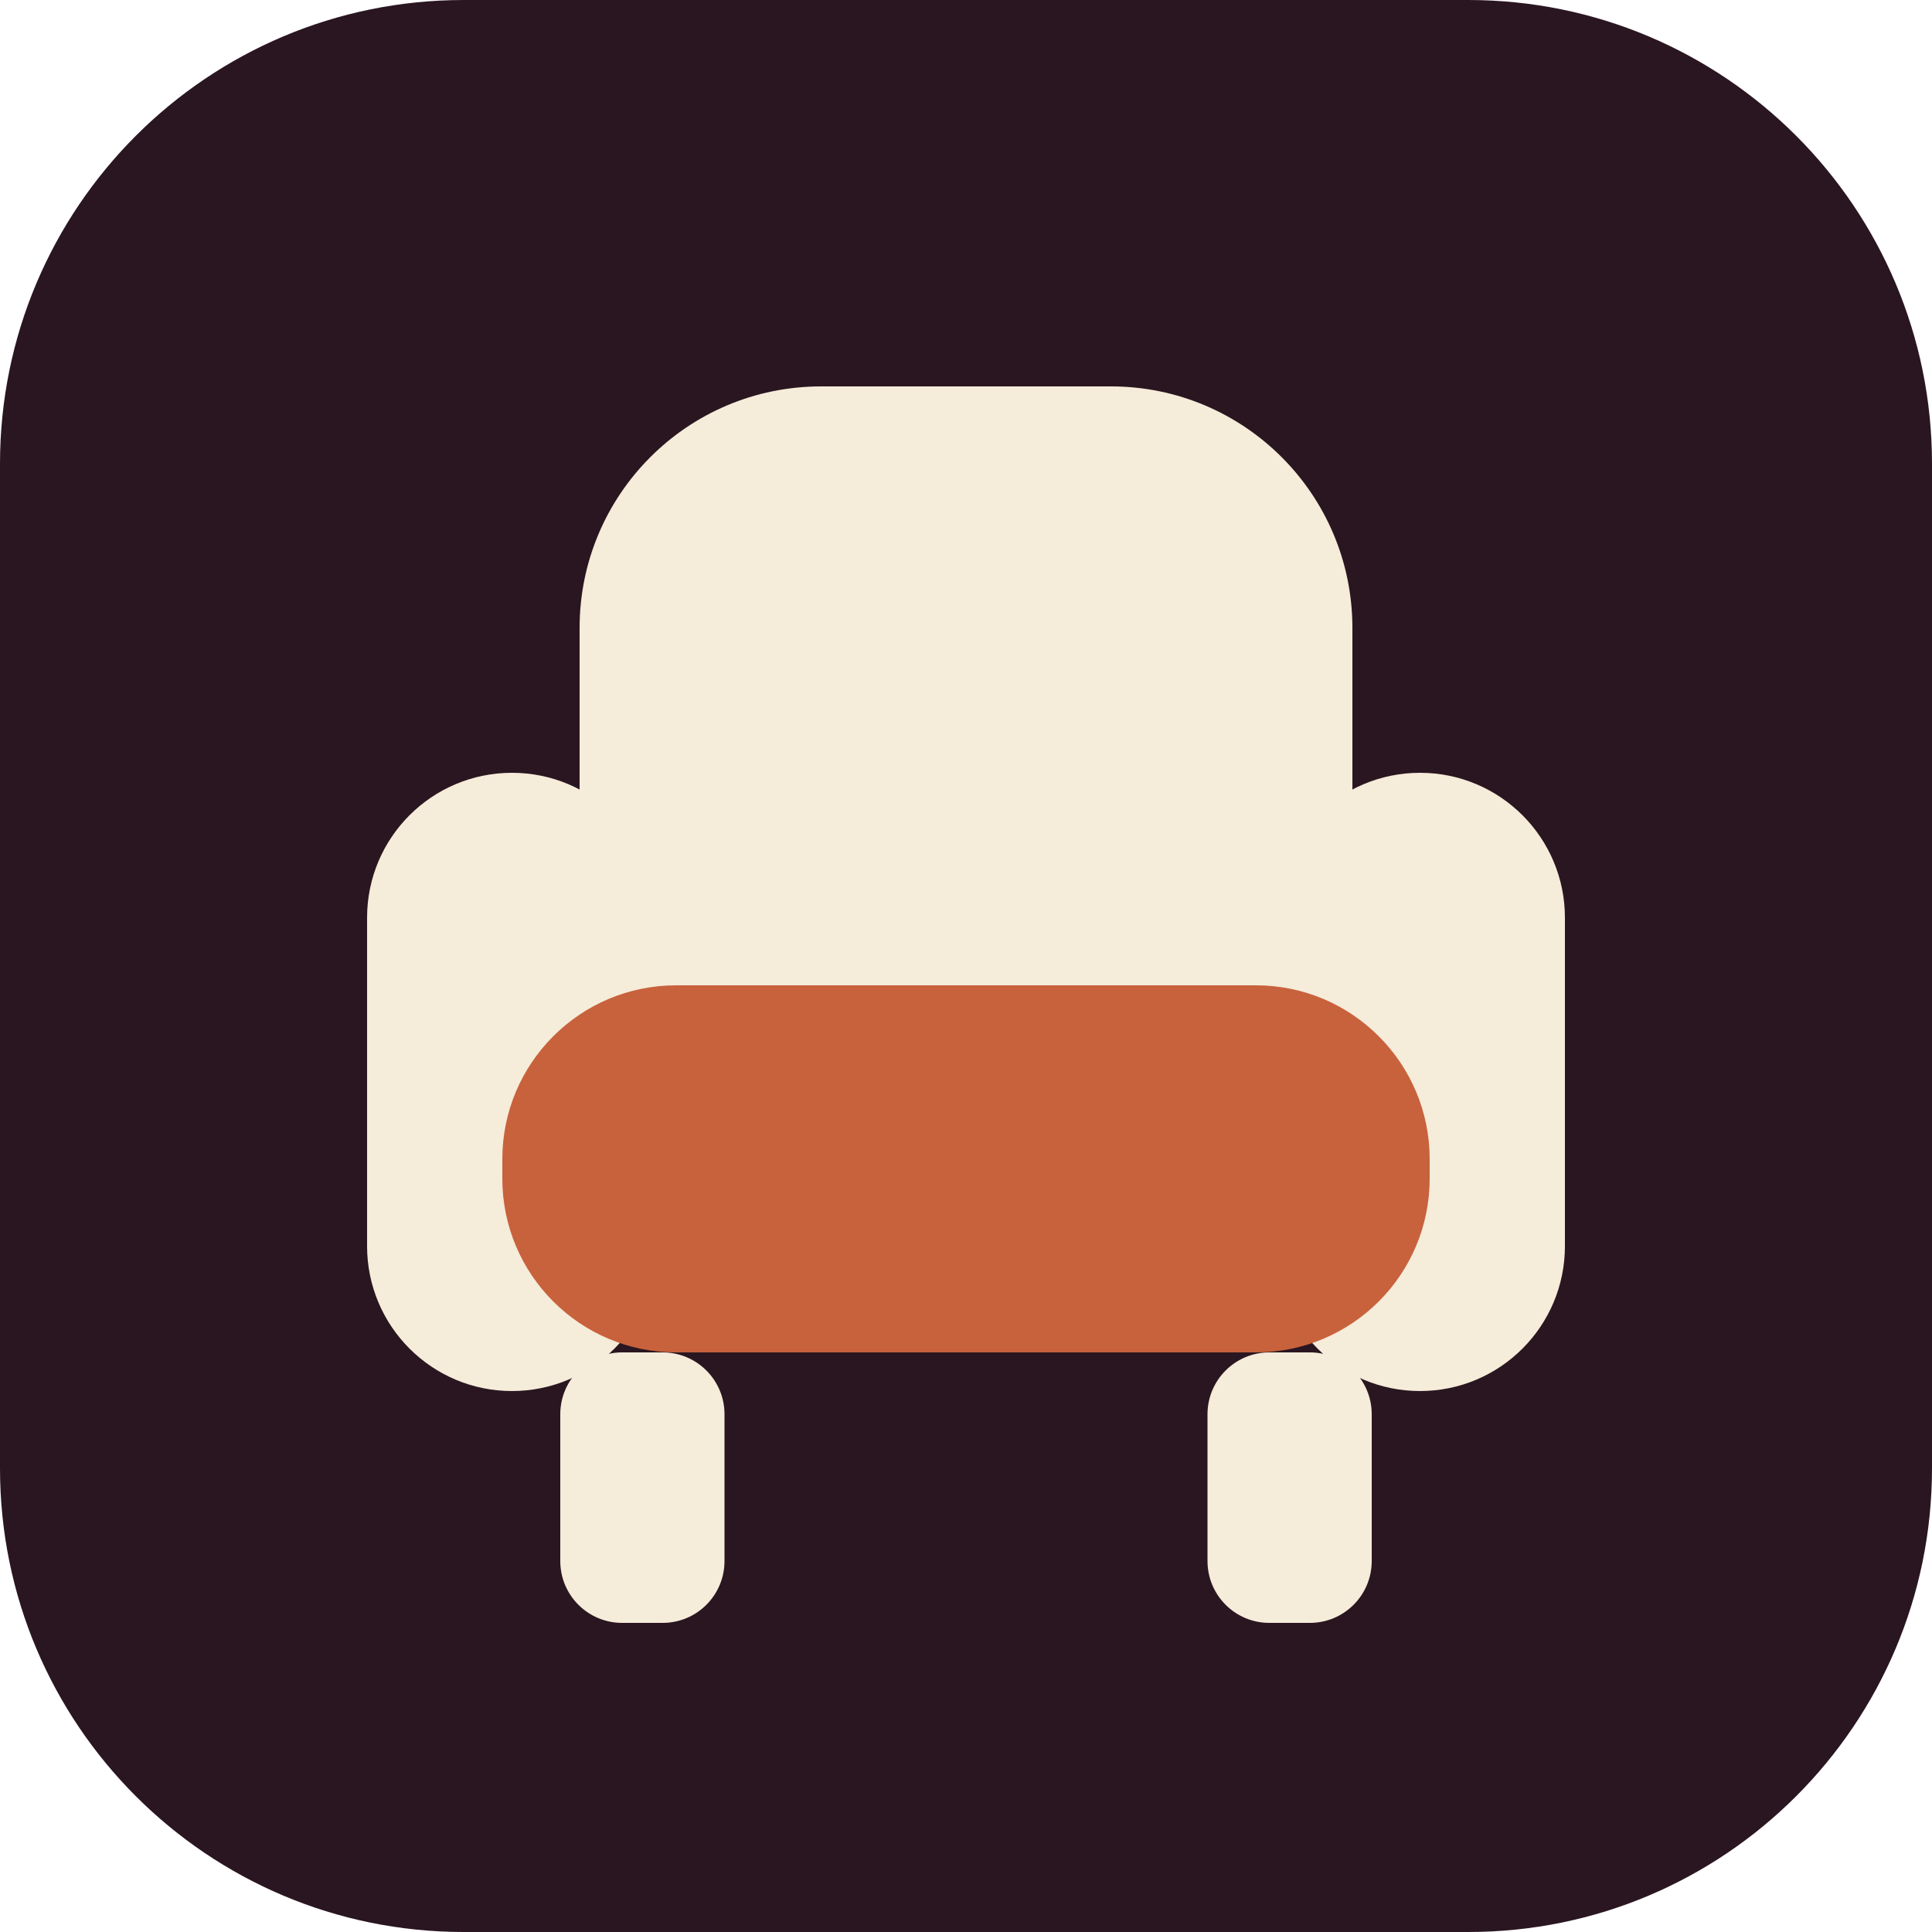
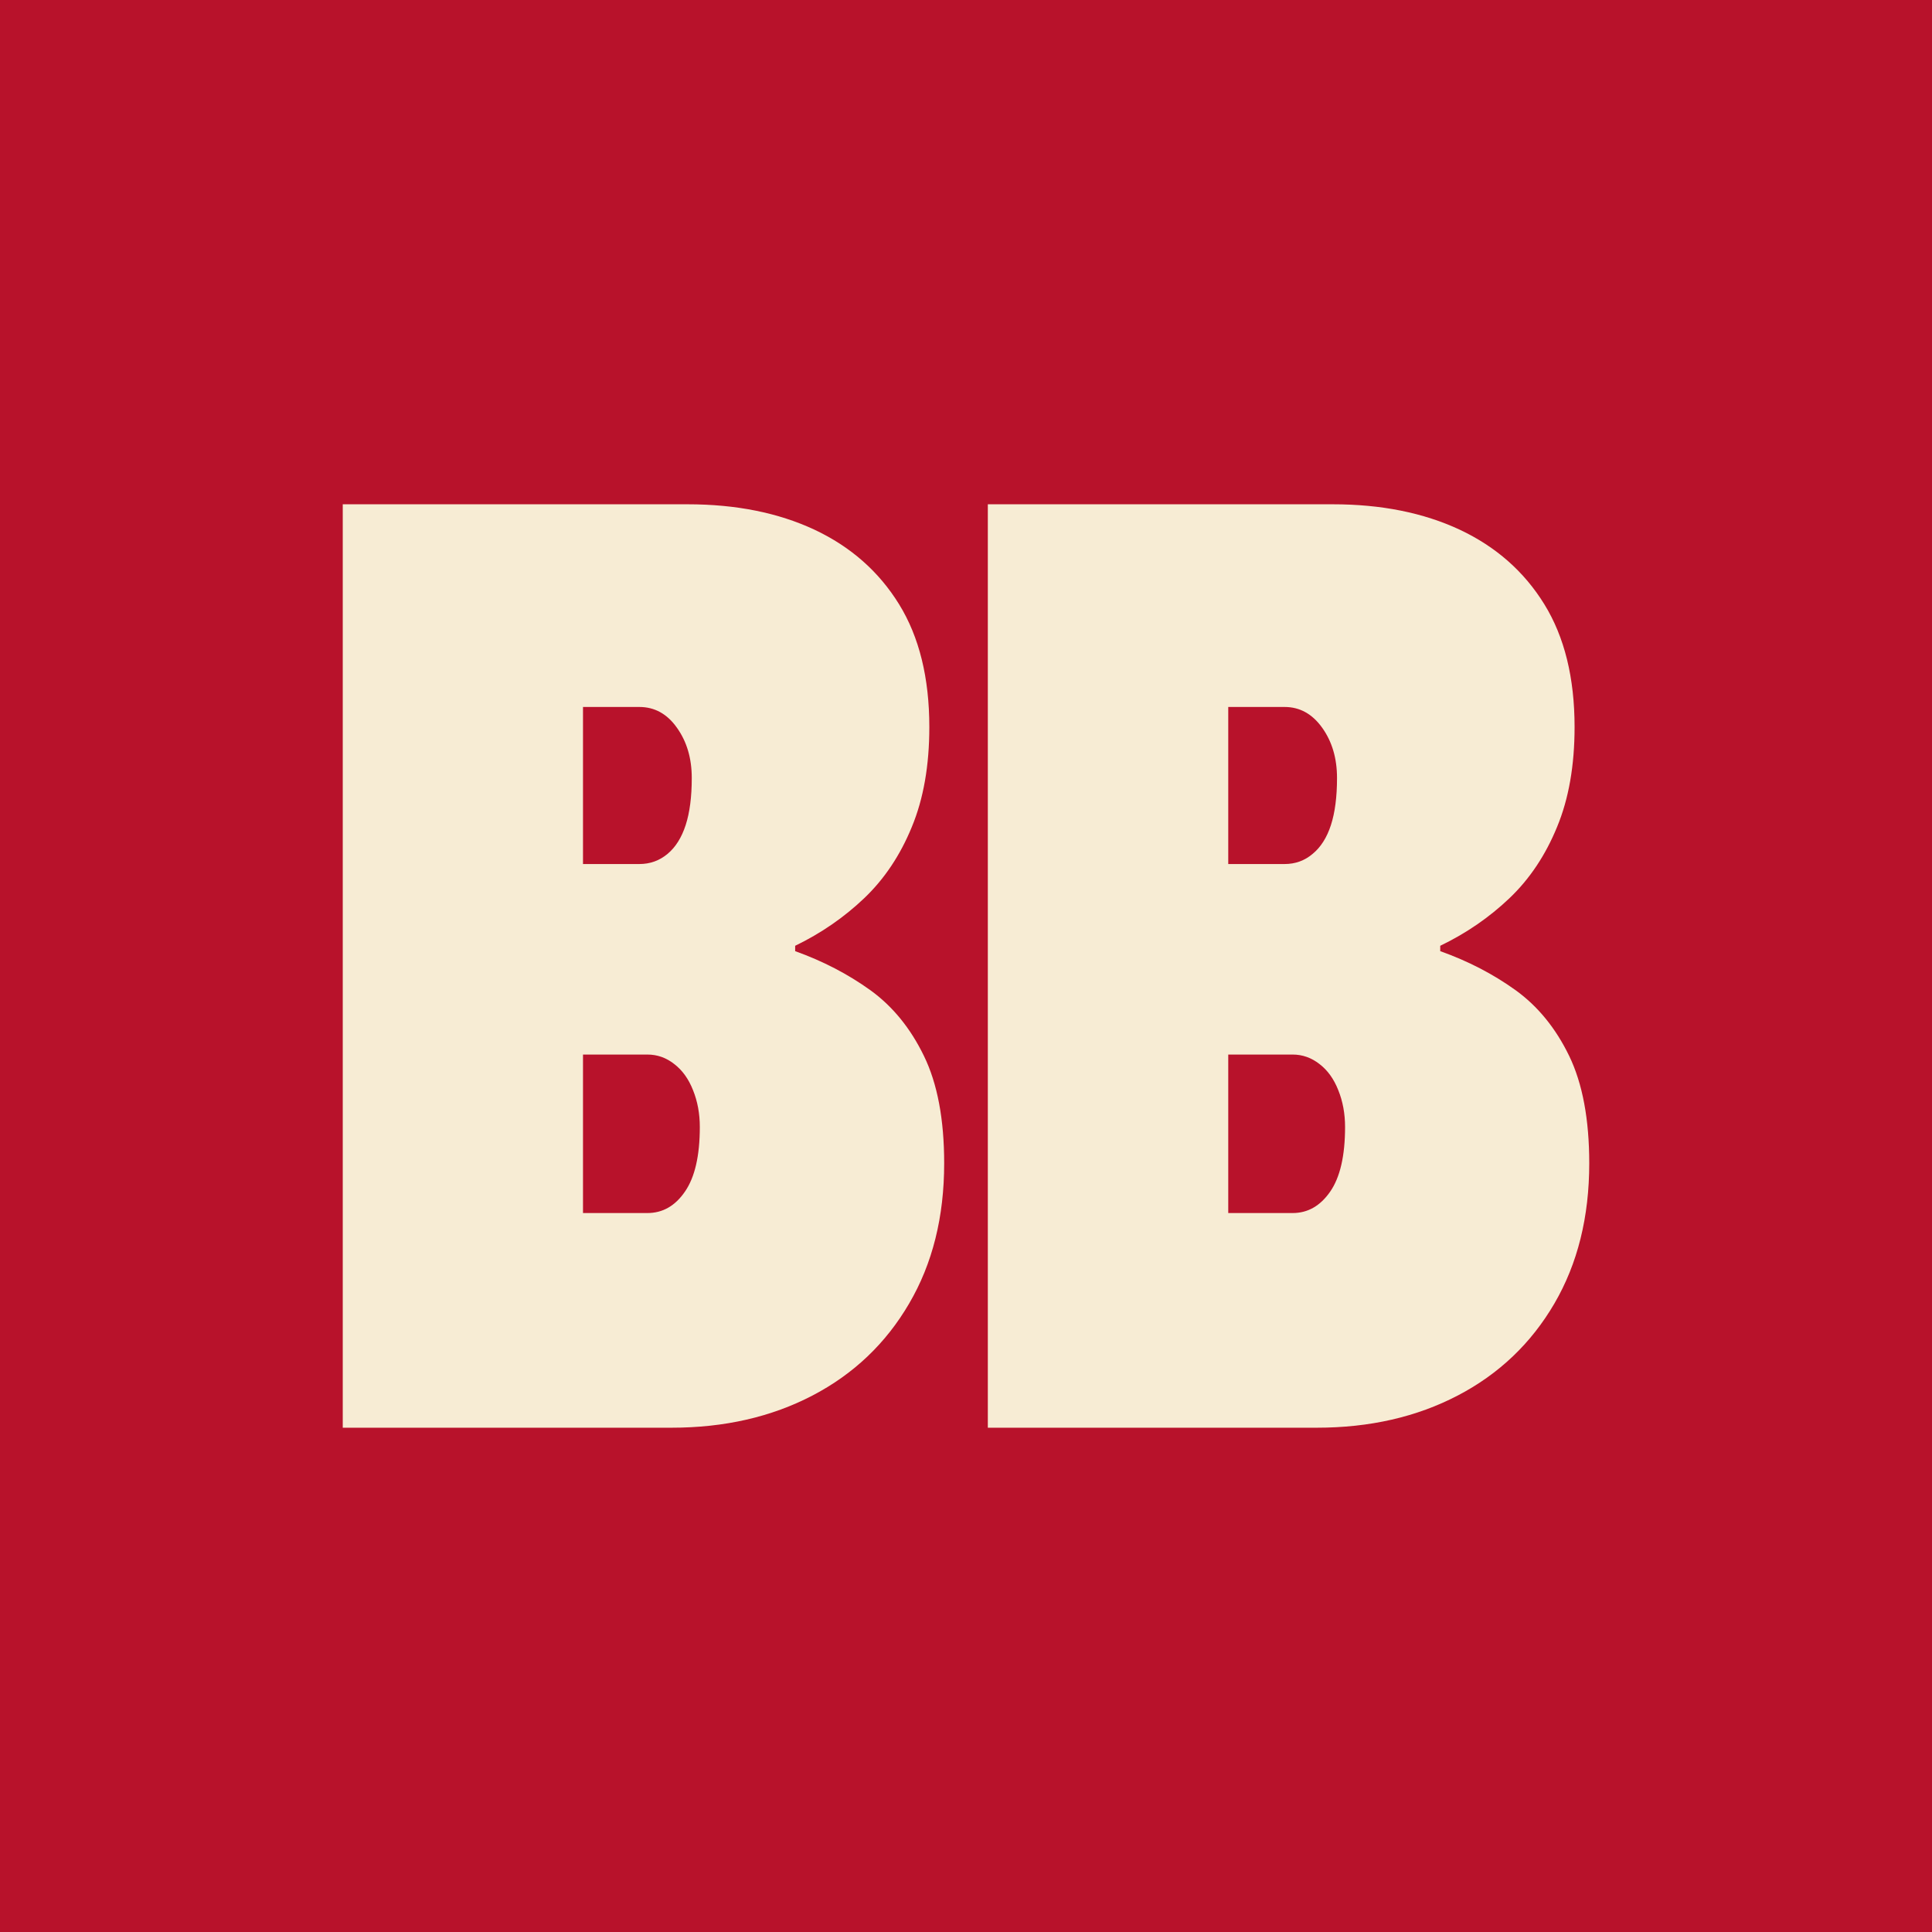
- <svg xmlns="http://www.w3.org/2000/svg" viewBox="0 0 100 100" role="img" aria-label="Body Belonging Clinic">
-   <rect width="100" height="100" rx="24" fill="#2A1620" />
-   <g fill="#F5ECDA">
-     <rect x="30" y="20" width="40" height="42" rx="12.5" />
-     <rect x="19" y="40" width="15" height="32" rx="7.5" />
-     <rect x="66" y="40" width="15" height="32" rx="7.5" />
-     <rect x="29" y="70" width="8.5" height="14" rx="3.2" />
-     <rect x="62.5" y="70" width="8.5" height="14" rx="3.2" />
-   </g>
-   <rect x="26" y="51" width="48" height="19" rx="9" fill="#C8623C" />
+ <svg xmlns="http://www.w3.org/2000/svg" role="img" aria-label="Body Belonging Clinic" viewBox="0 0 1080 1080">
+   <rect width="1080" height="1080" fill="#B8122B" />
+   <path d="M191.6 798.1V281.9H384.4Q424.9 281.9 455.3 296.1Q485.7 310.4 502.6 337.8Q519.5 365.2 519.5 406.4Q519.5 438.7 509.7 462.3Q500 486 483.1 502.1Q466.2 518.2 444.5 528.7V531.7Q467.7 540 486.5 553.5Q505.2 567 516.5 590.3Q527.8 613.5 527.8 650.3Q527.8 695.3 508.2 728.7Q488.7 762.1 454.2 780.1Q419.7 798.1 375.4 798.1ZM325.9 678.1H361.9Q374.7 678.1 382.9 666.1Q391.2 654.1 391.2 630Q391.2 618.8 387.4 609.4Q383.7 600 376.9 594.8Q370.2 589.5 361.9 589.5H325.9ZM325.9 483H357.4Q366.4 483 373.2 477.3Q379.9 471.7 383.3 461.2Q386.7 450.7 386.7 434.9Q386.7 418.4 378.4 406.8Q370.2 395.2 357.4 395.2H325.9Z" fill="#F7ECD4" />
+   <path d="M552.2 798.1V281.9H745.1Q785.6 281.9 816 296.1Q846.4 310.4 863.3 337.8Q880.2 365.2 880.2 406.4Q880.2 438.7 870.4 462.3Q860.7 486 843.8 502.1Q826.9 518.2 805.1 528.7V531.7Q828.4 540 847.2 553.5Q865.9 567 877.2 590.3Q888.4 613.5 888.4 650.3Q888.4 695.3 868.9 728.7Q849.4 762.1 814.9 780.1Q780.4 798.1 736.1 798.1ZM686.6 678.1H722.6Q735.3 678.1 743.6 666.1Q751.9 654.1 751.9 630Q751.9 618.8 748.1 609.4Q744.4 600 737.6 594.8Q730.8 589.5 722.6 589.5H686.6ZM686.6 483H718.1Q727.1 483 733.8 477.3Q740.6 471.7 744 461.2Q747.4 450.7 747.4 434.9Q747.4 418.4 739.1 406.8Q730.8 395.2 718.1 395.2H686.6Z" fill="#F7ECD4" />
</svg>
